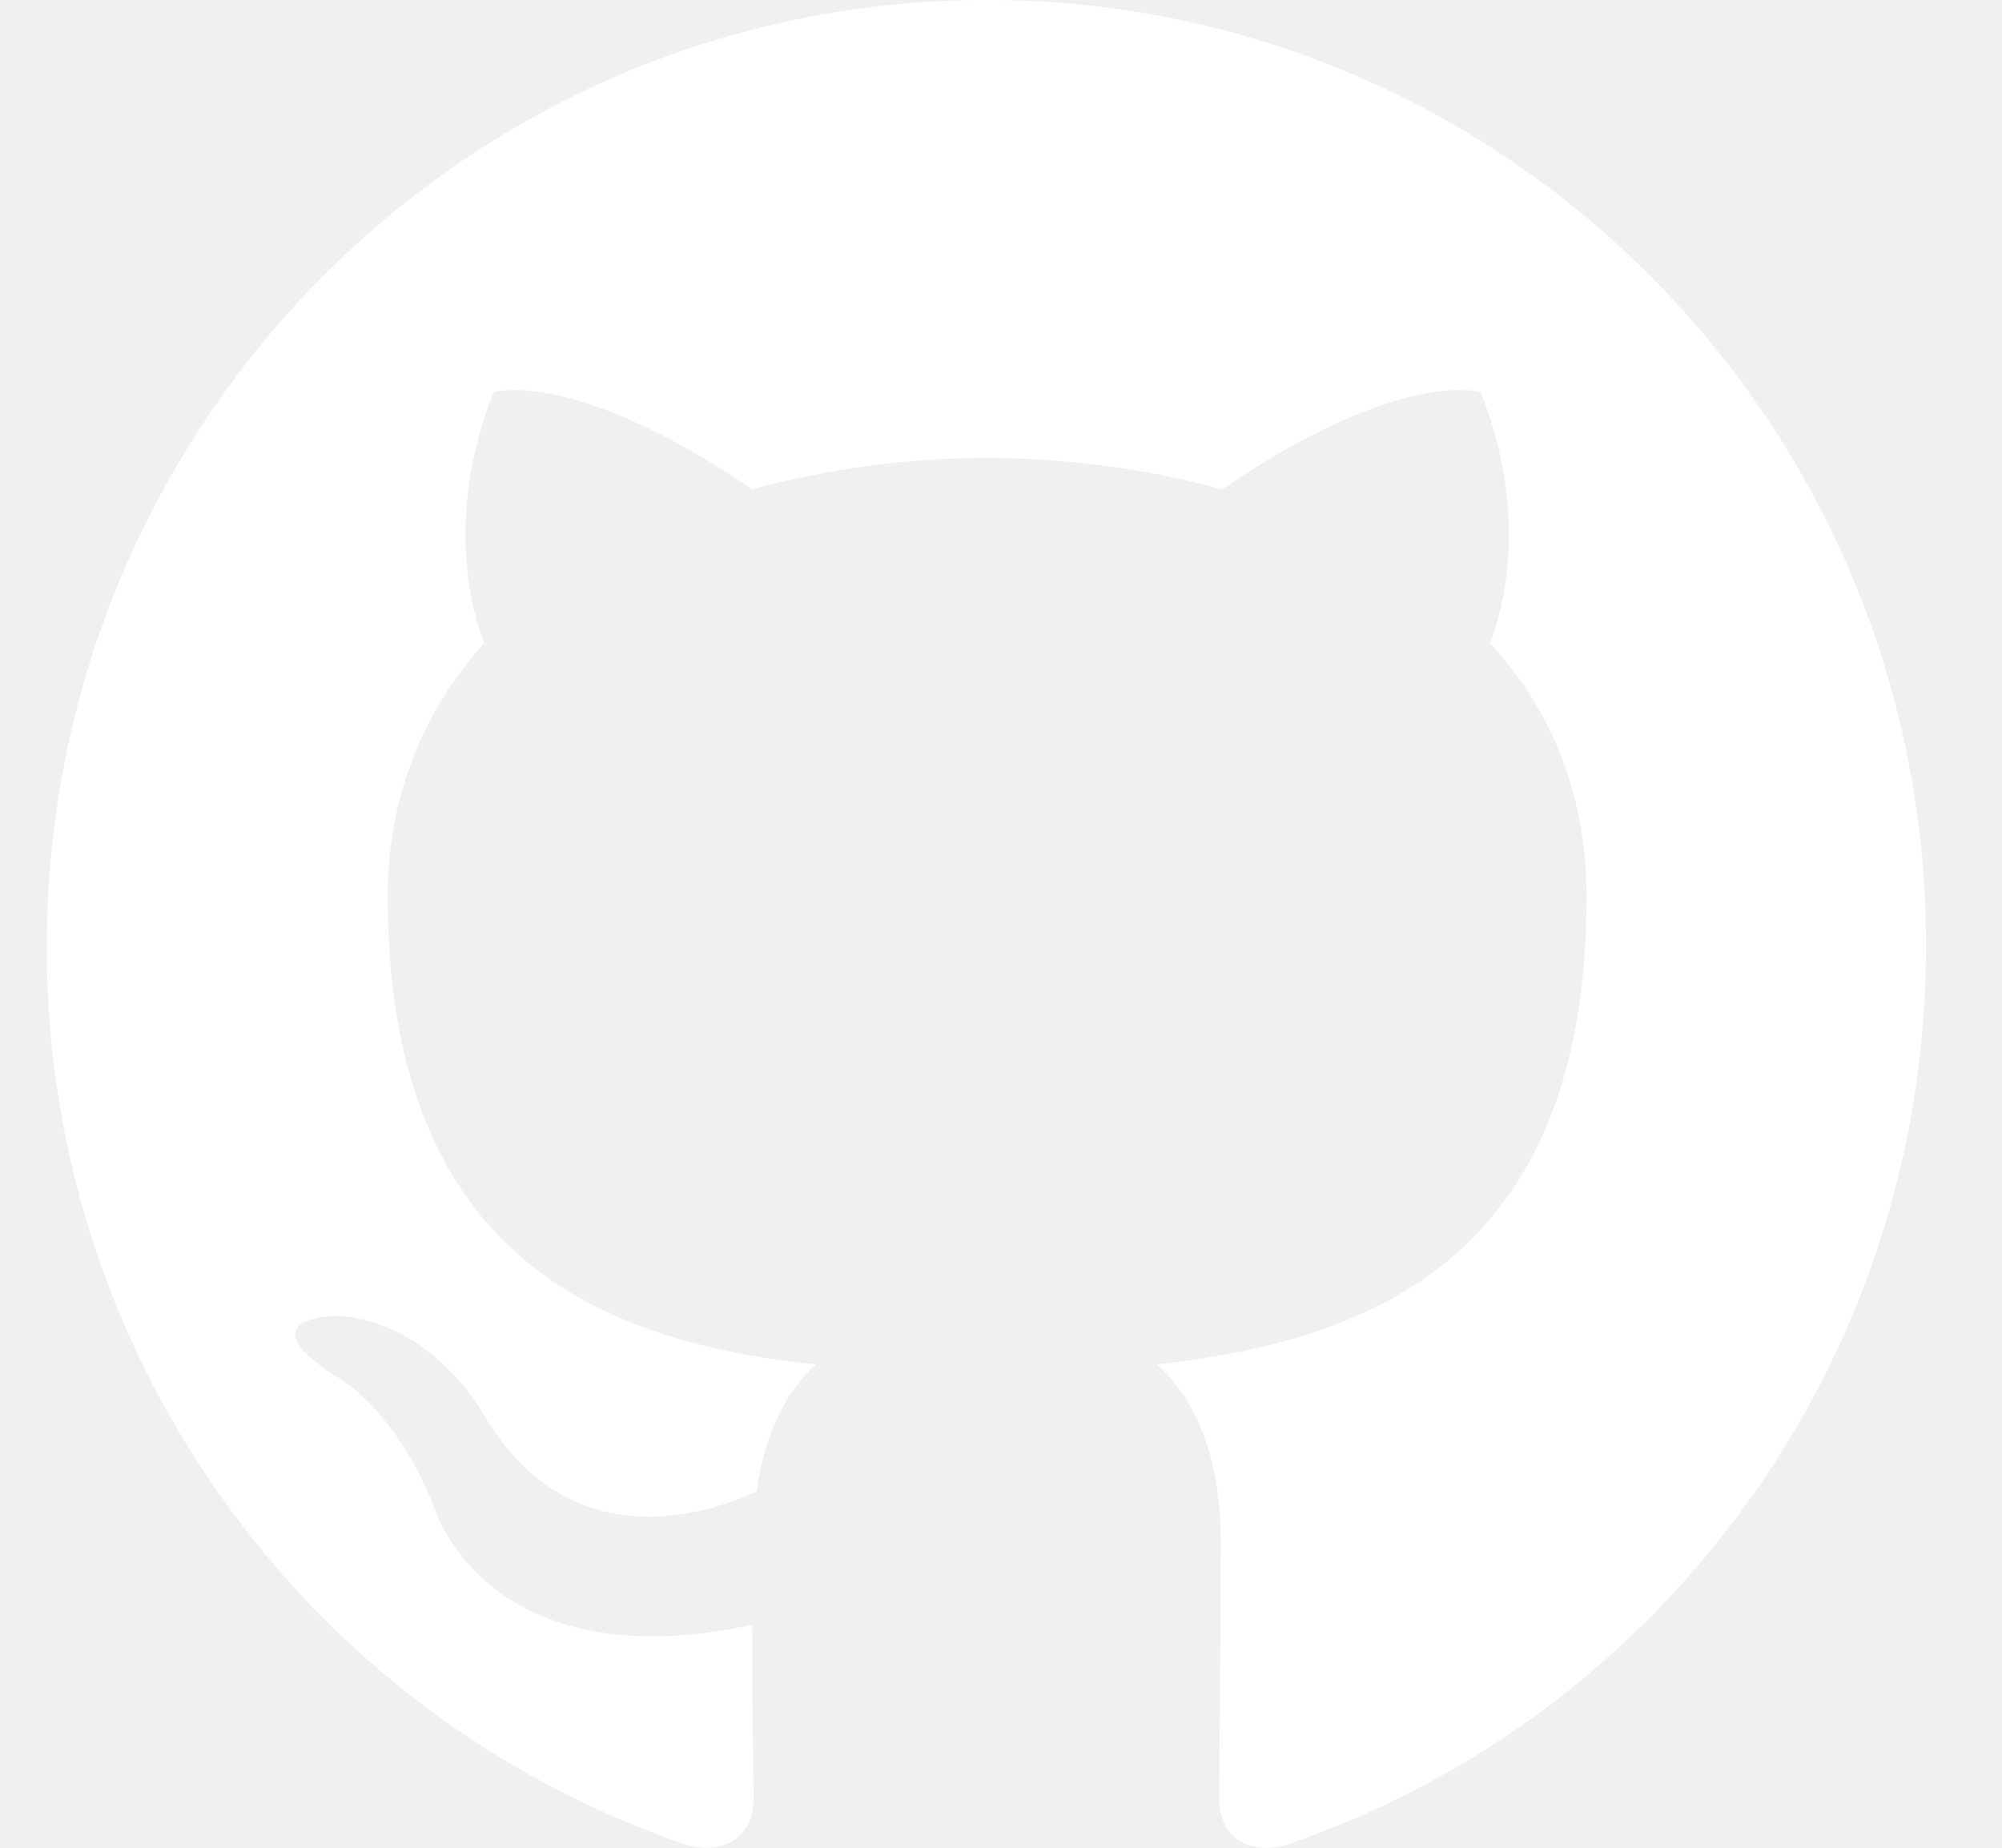
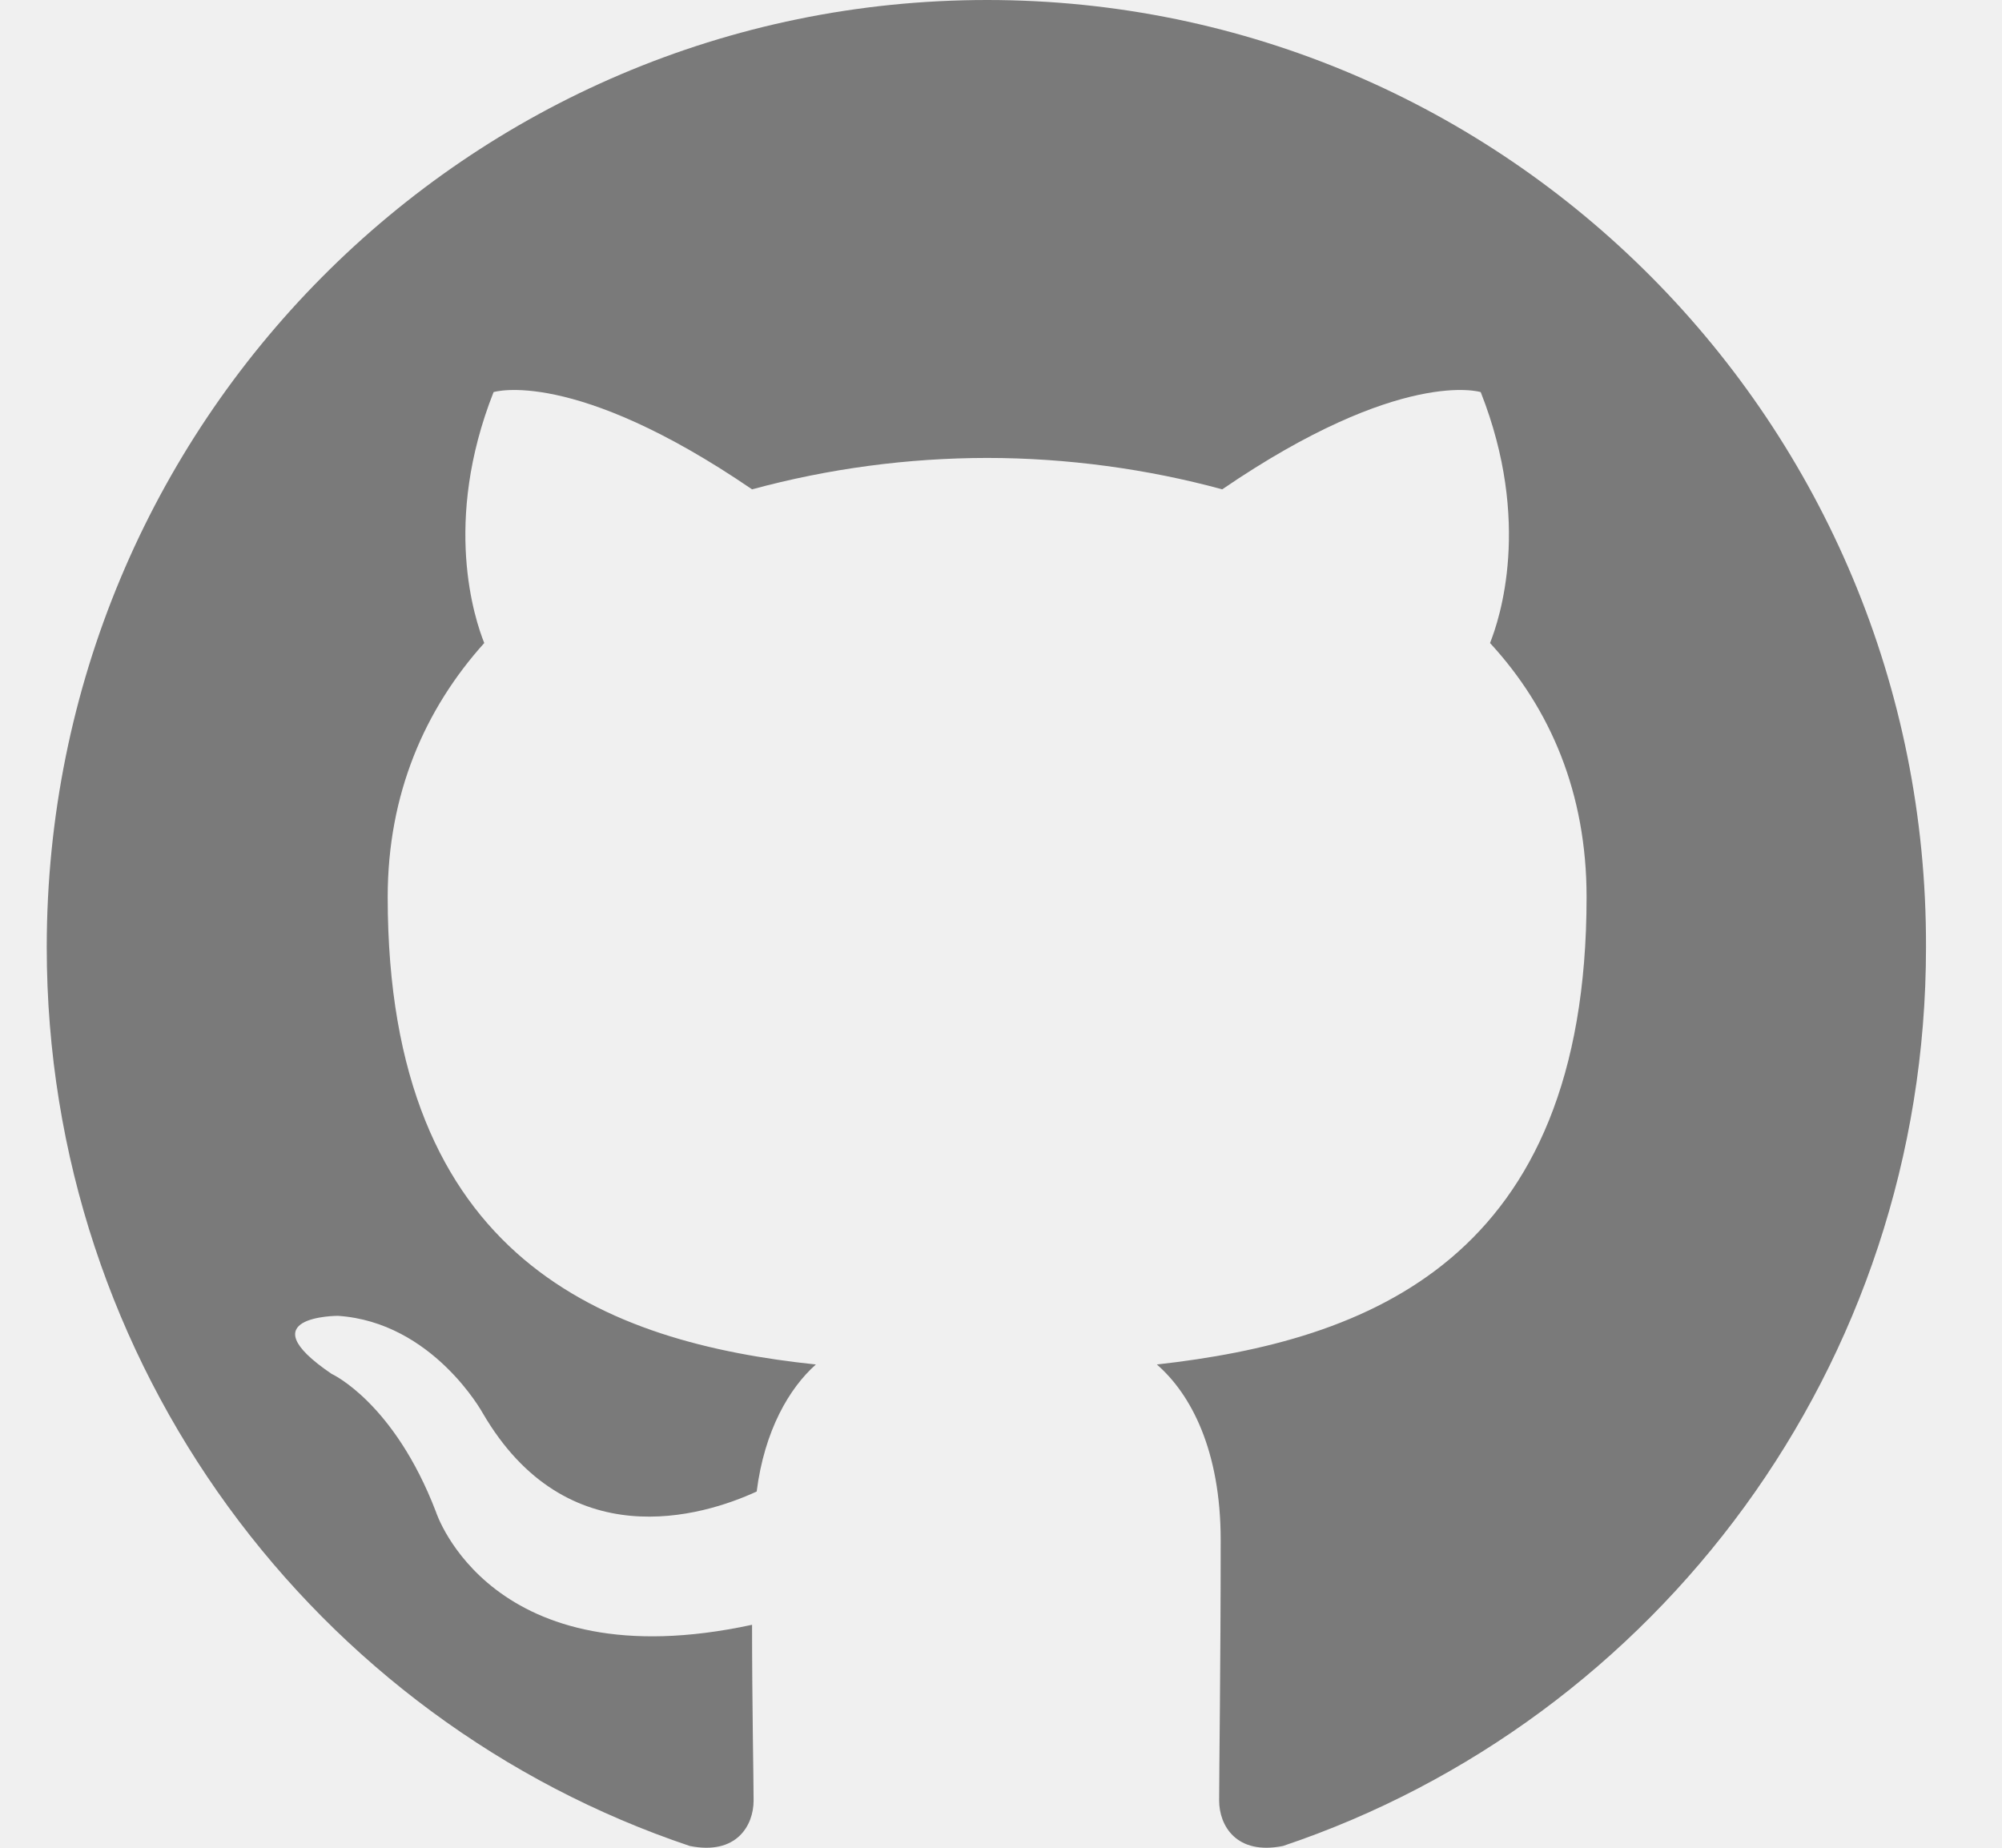
<svg xmlns="http://www.w3.org/2000/svg" width="26" height="24" viewBox="0 0 26 24" fill="none">
-   <path fill-rule="evenodd" clip-rule="evenodd" d="M12.82 -0C6.066 -0 0.607 5.5 0.607 12.304C0.607 17.743 4.105 22.347 8.958 23.977C9.565 24.099 9.787 23.712 9.787 23.386C9.787 23.101 9.767 22.123 9.767 21.104C6.369 21.838 5.662 19.638 5.662 19.638C5.116 18.212 4.307 17.845 4.307 17.845C3.195 17.091 4.388 17.091 4.388 17.091C5.621 17.173 6.269 18.354 6.269 18.354C7.36 20.228 9.12 19.699 9.827 19.373C9.928 18.578 10.252 18.028 10.596 17.723C7.886 17.438 5.035 16.378 5.035 11.652C5.035 10.308 5.52 9.208 6.289 8.352C6.167 8.047 5.743 6.783 6.41 5.093C6.41 5.093 7.441 4.767 9.767 6.356C10.762 6.086 11.789 5.949 12.82 5.948C13.851 5.948 14.903 6.091 15.873 6.356C18.199 4.767 19.23 5.093 19.23 5.093C19.898 6.783 19.473 8.047 19.351 8.352C20.14 9.208 20.605 10.308 20.605 11.652C20.605 16.378 17.754 17.417 15.024 17.723C15.469 18.11 15.853 18.843 15.853 20.004C15.853 21.654 15.833 22.979 15.833 23.386C15.833 23.712 16.056 24.099 16.662 23.977C21.515 22.347 25.013 17.743 25.013 12.304C25.033 5.5 19.554 -0 12.82 -0Z" fill="white" />
+   <path fill-rule="evenodd" clip-rule="evenodd" d="M12.82 -0C6.066 -0 0.607 5.5 0.607 12.304C0.607 17.743 4.105 22.347 8.958 23.977C9.565 24.099 9.787 23.712 9.787 23.386C9.787 23.101 9.767 22.123 9.767 21.104C6.369 21.838 5.662 19.638 5.662 19.638C5.116 18.212 4.307 17.845 4.307 17.845C3.195 17.091 4.388 17.091 4.388 17.091C5.621 17.173 6.269 18.354 6.269 18.354C7.36 20.228 9.12 19.699 9.827 19.373C9.928 18.578 10.252 18.028 10.596 17.723C7.886 17.438 5.035 16.378 5.035 11.652C5.035 10.308 5.52 9.208 6.289 8.352C6.167 8.047 5.743 6.783 6.41 5.093C6.41 5.093 7.441 4.767 9.767 6.356C10.762 6.086 11.789 5.949 12.82 5.948C13.851 5.948 14.903 6.091 15.873 6.356C18.199 4.767 19.23 5.093 19.23 5.093C19.898 6.783 19.473 8.047 19.351 8.352C20.14 9.208 20.605 10.308 20.605 11.652C20.605 16.378 17.754 17.417 15.024 17.723C15.469 18.11 15.853 18.843 15.853 20.004C15.853 21.654 15.833 22.979 15.833 23.386C15.833 23.712 16.056 24.099 16.662 23.977C21.515 22.347 25.013 17.743 25.013 12.304C25.033 5.5 19.554 -0 12.82 -0Z" fill="#7a7a7a" />
</svg>
